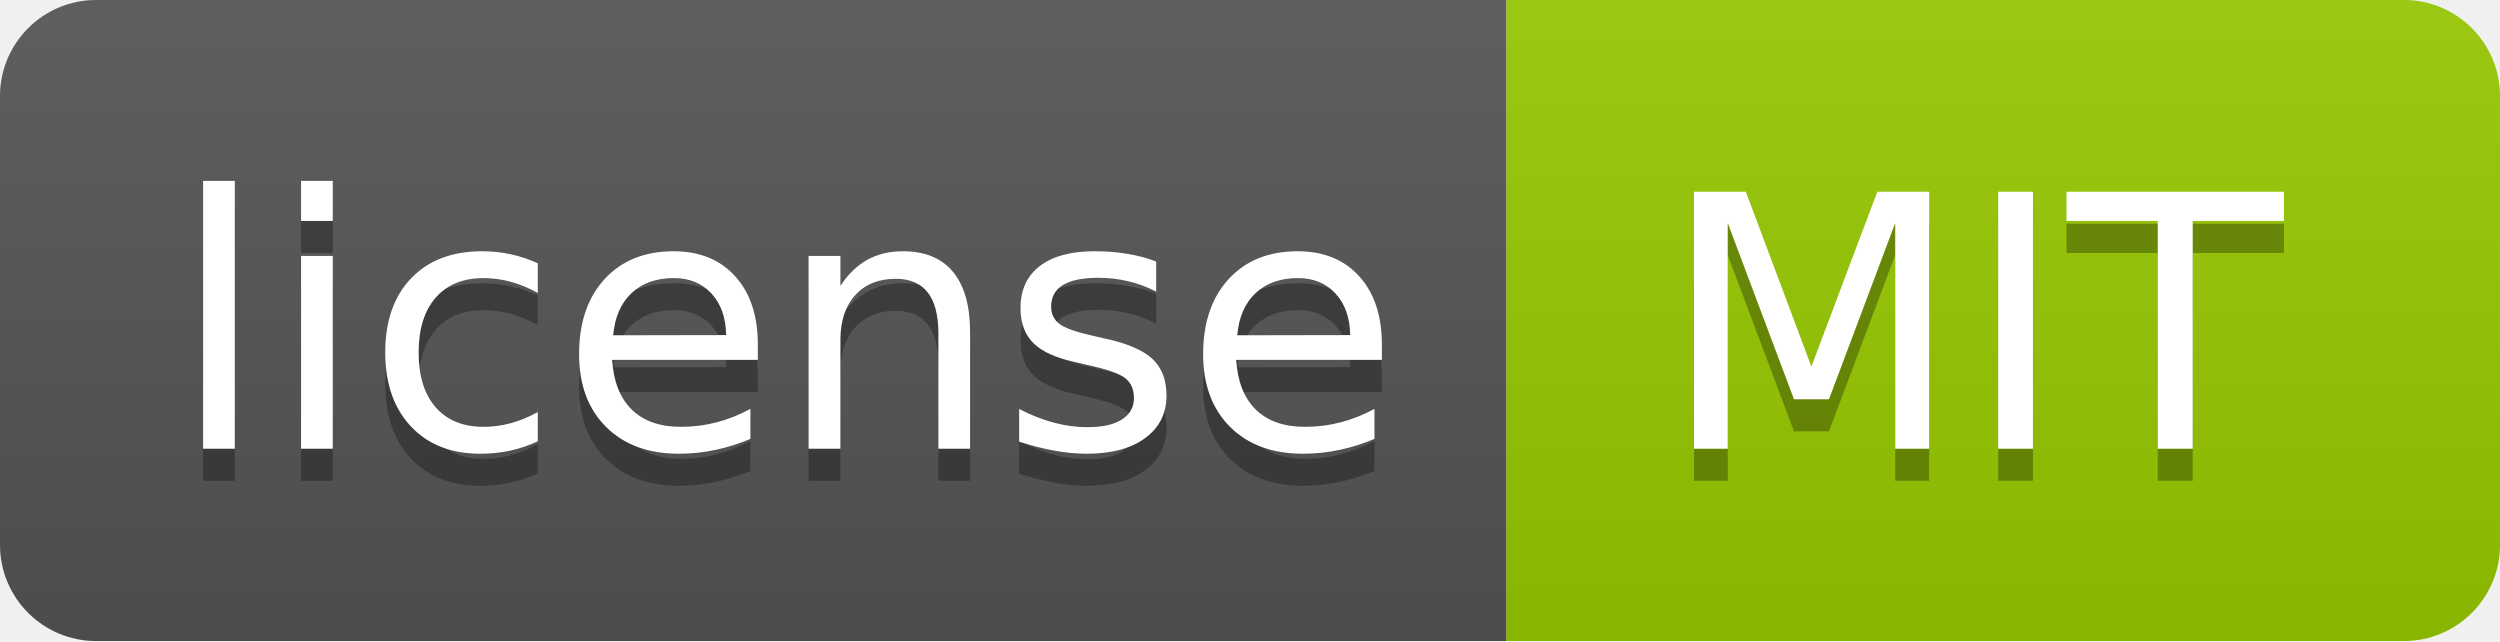
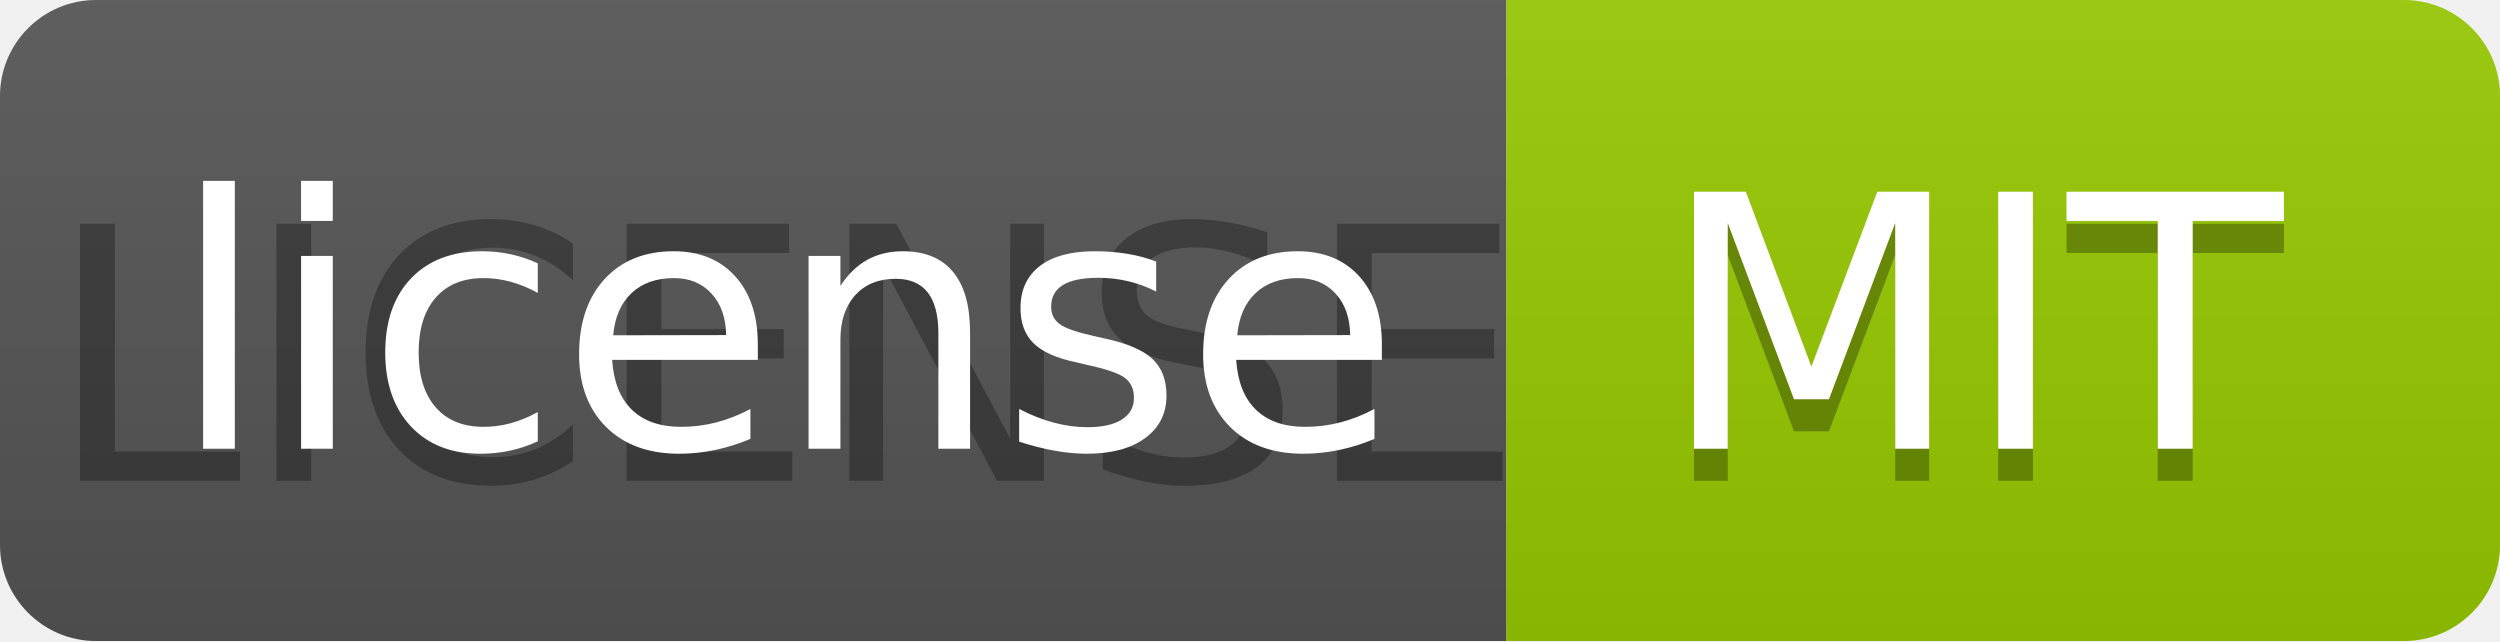
<svg xmlns="http://www.w3.org/2000/svg" width="78" height="20">
  <linearGradient id="b" x2="0" y2="100%">
    <stop offset="0" stop-color="#bbb" stop-opacity=".1" />
    <stop offset="1" stop-opacity=".1" />
  </linearGradient>
  <clipPath id="a">
    <rect width="78" height="20" rx="3" fill="#fff" />
  </clipPath>
  <g clip-path="url(#a)">
    <path fill="#555" d="M0 0h47v20H0z" />
    <path fill="#97CA00" d="M47 0h31v20H47z" />
    <path fill="url(#b)" d="M0 0h78v20H0z" />
  </g>
  <g fill="#fff" text-anchor="middle" font-family="DejaVu Sans,Verdana,Geneva,sans-serif" font-size="110">
-     <text x="245" y="150" fill="#010101" fill-opacity=".3" transform="scale(.1)" textLength="370">license</text>
+     <text x="245" y="150" fill="#010101" fill-opacity=".3" transform="scale(.1)" textLength="370">LICENSE</text>
    <text x="245" y="140" transform="scale(.1)" textLength="370">license</text>
    <text x="615" y="150" fill="#010101" fill-opacity=".3" transform="scale(.1)" textLength="210">MIT</text>
    <text x="615" y="140" transform="scale(.1)" textLength="210">MIT</text>
  </g>
</svg>
